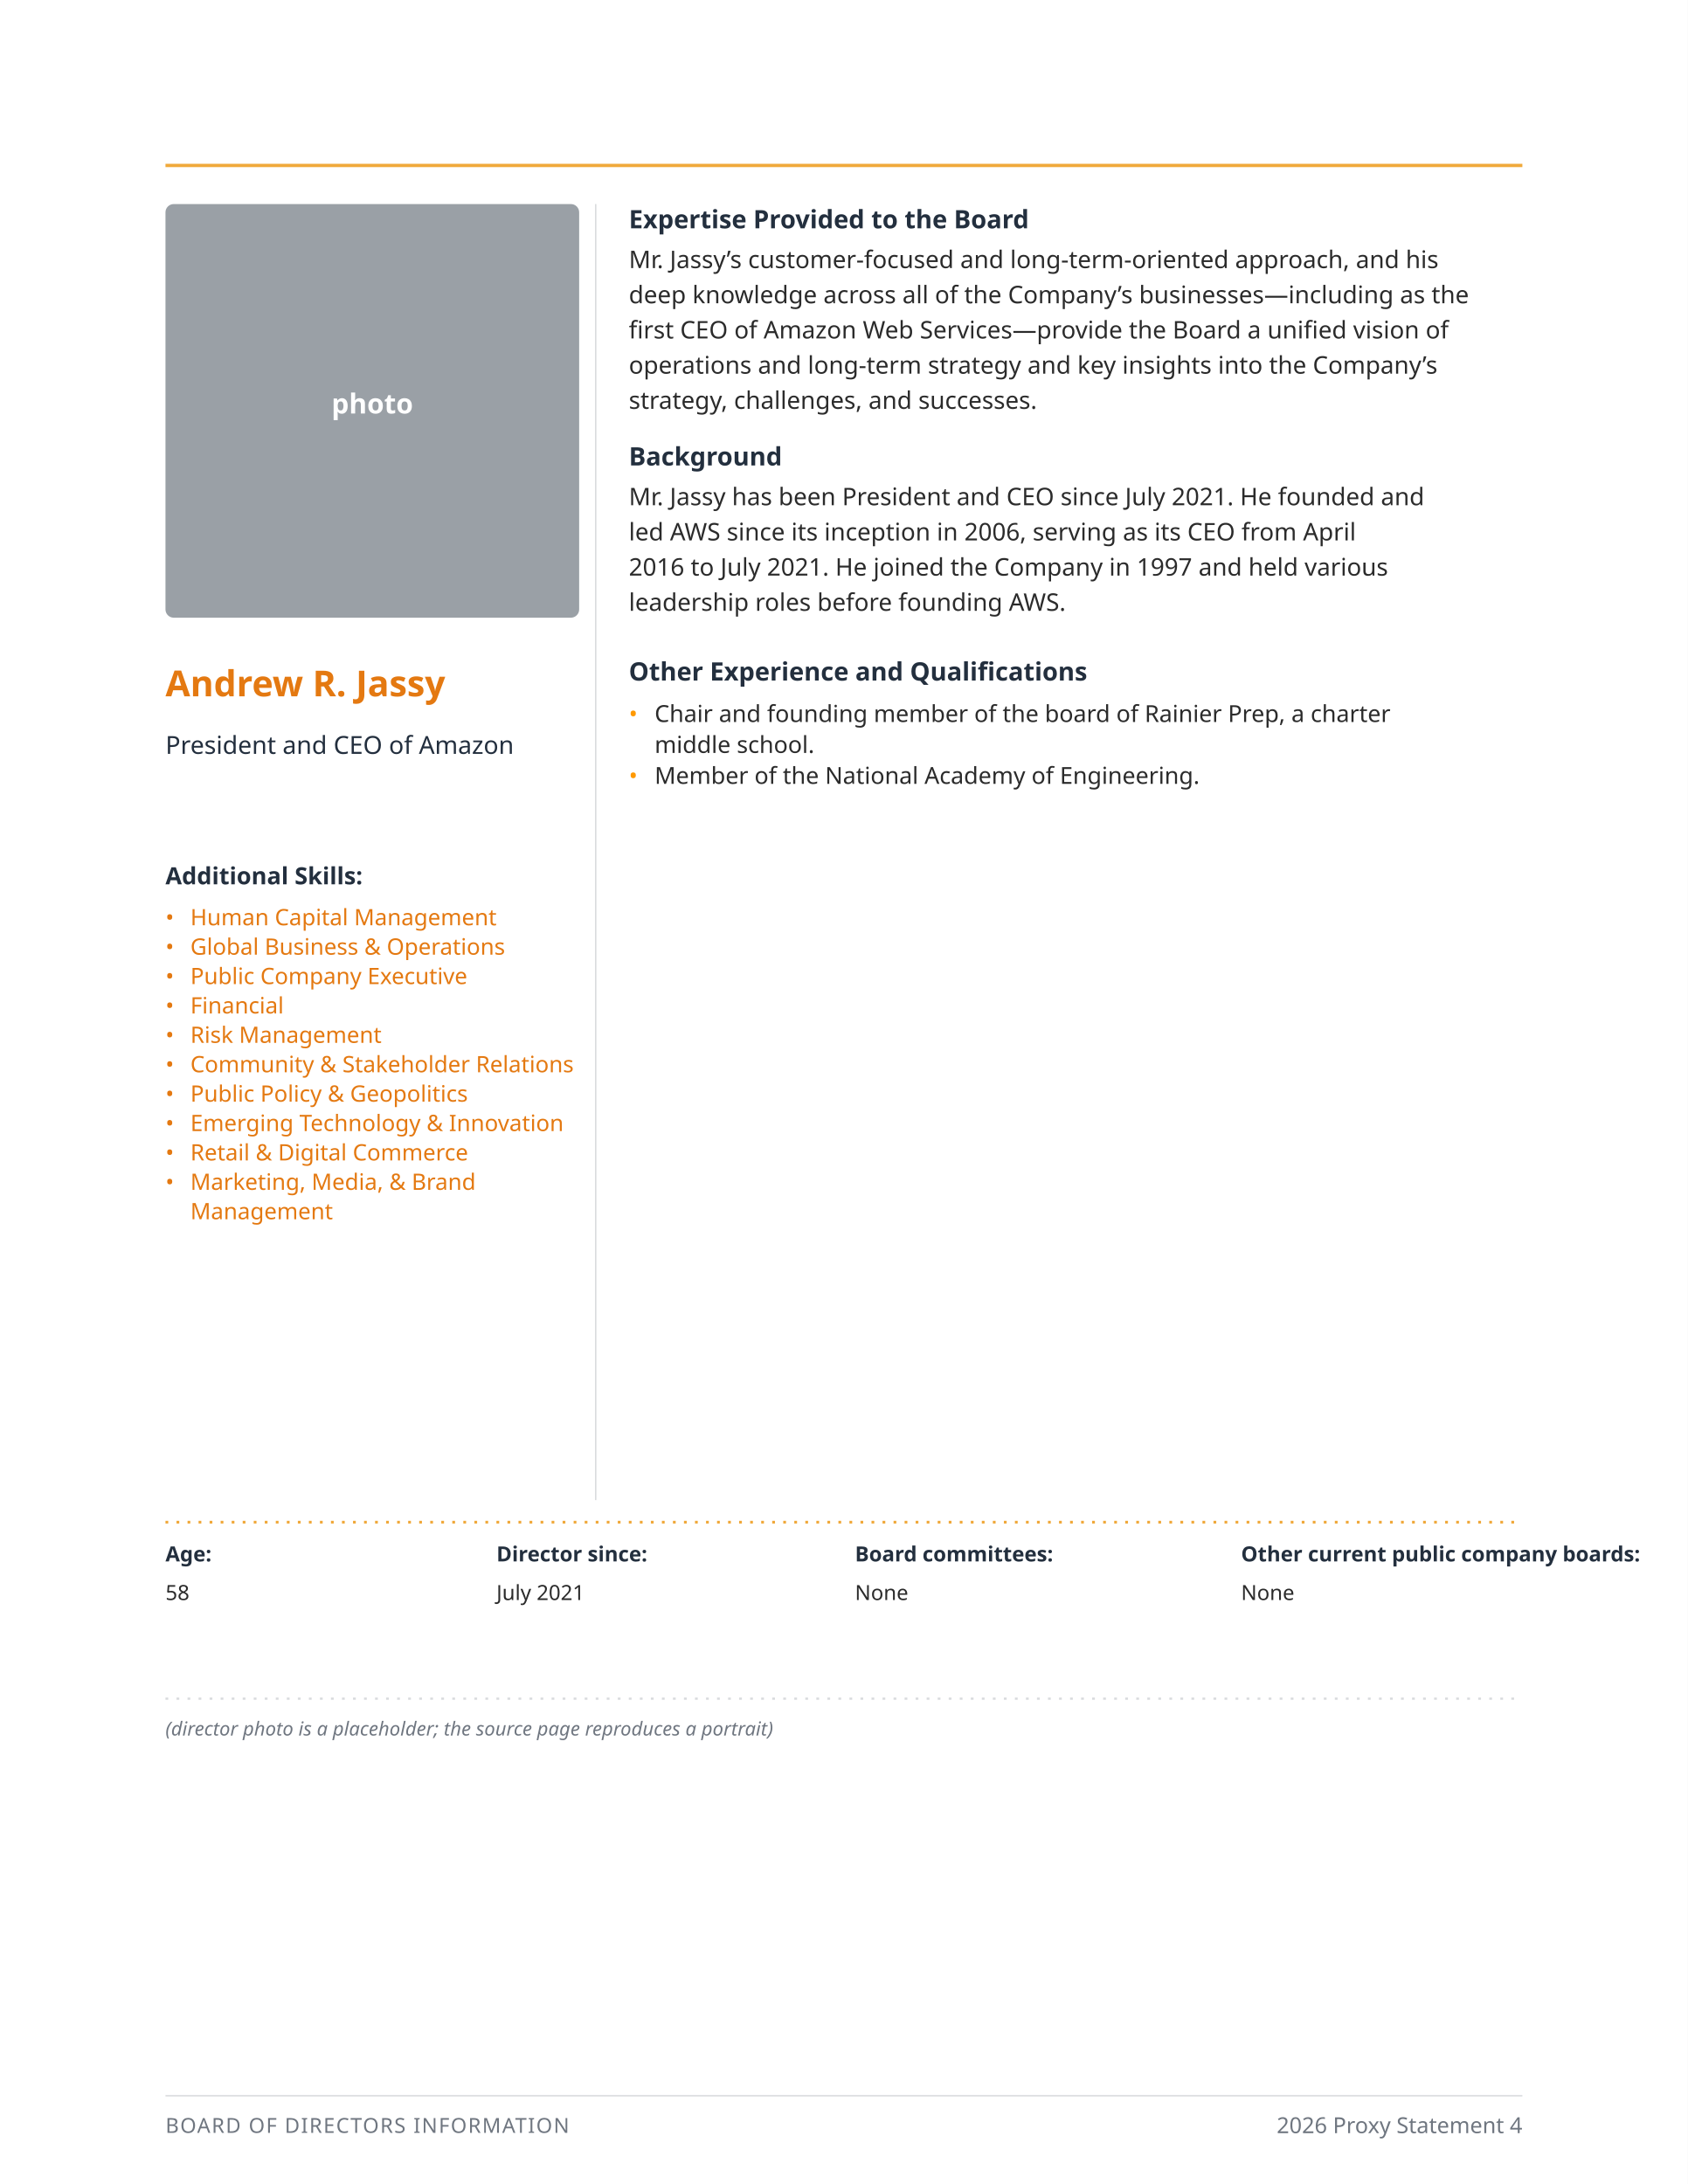
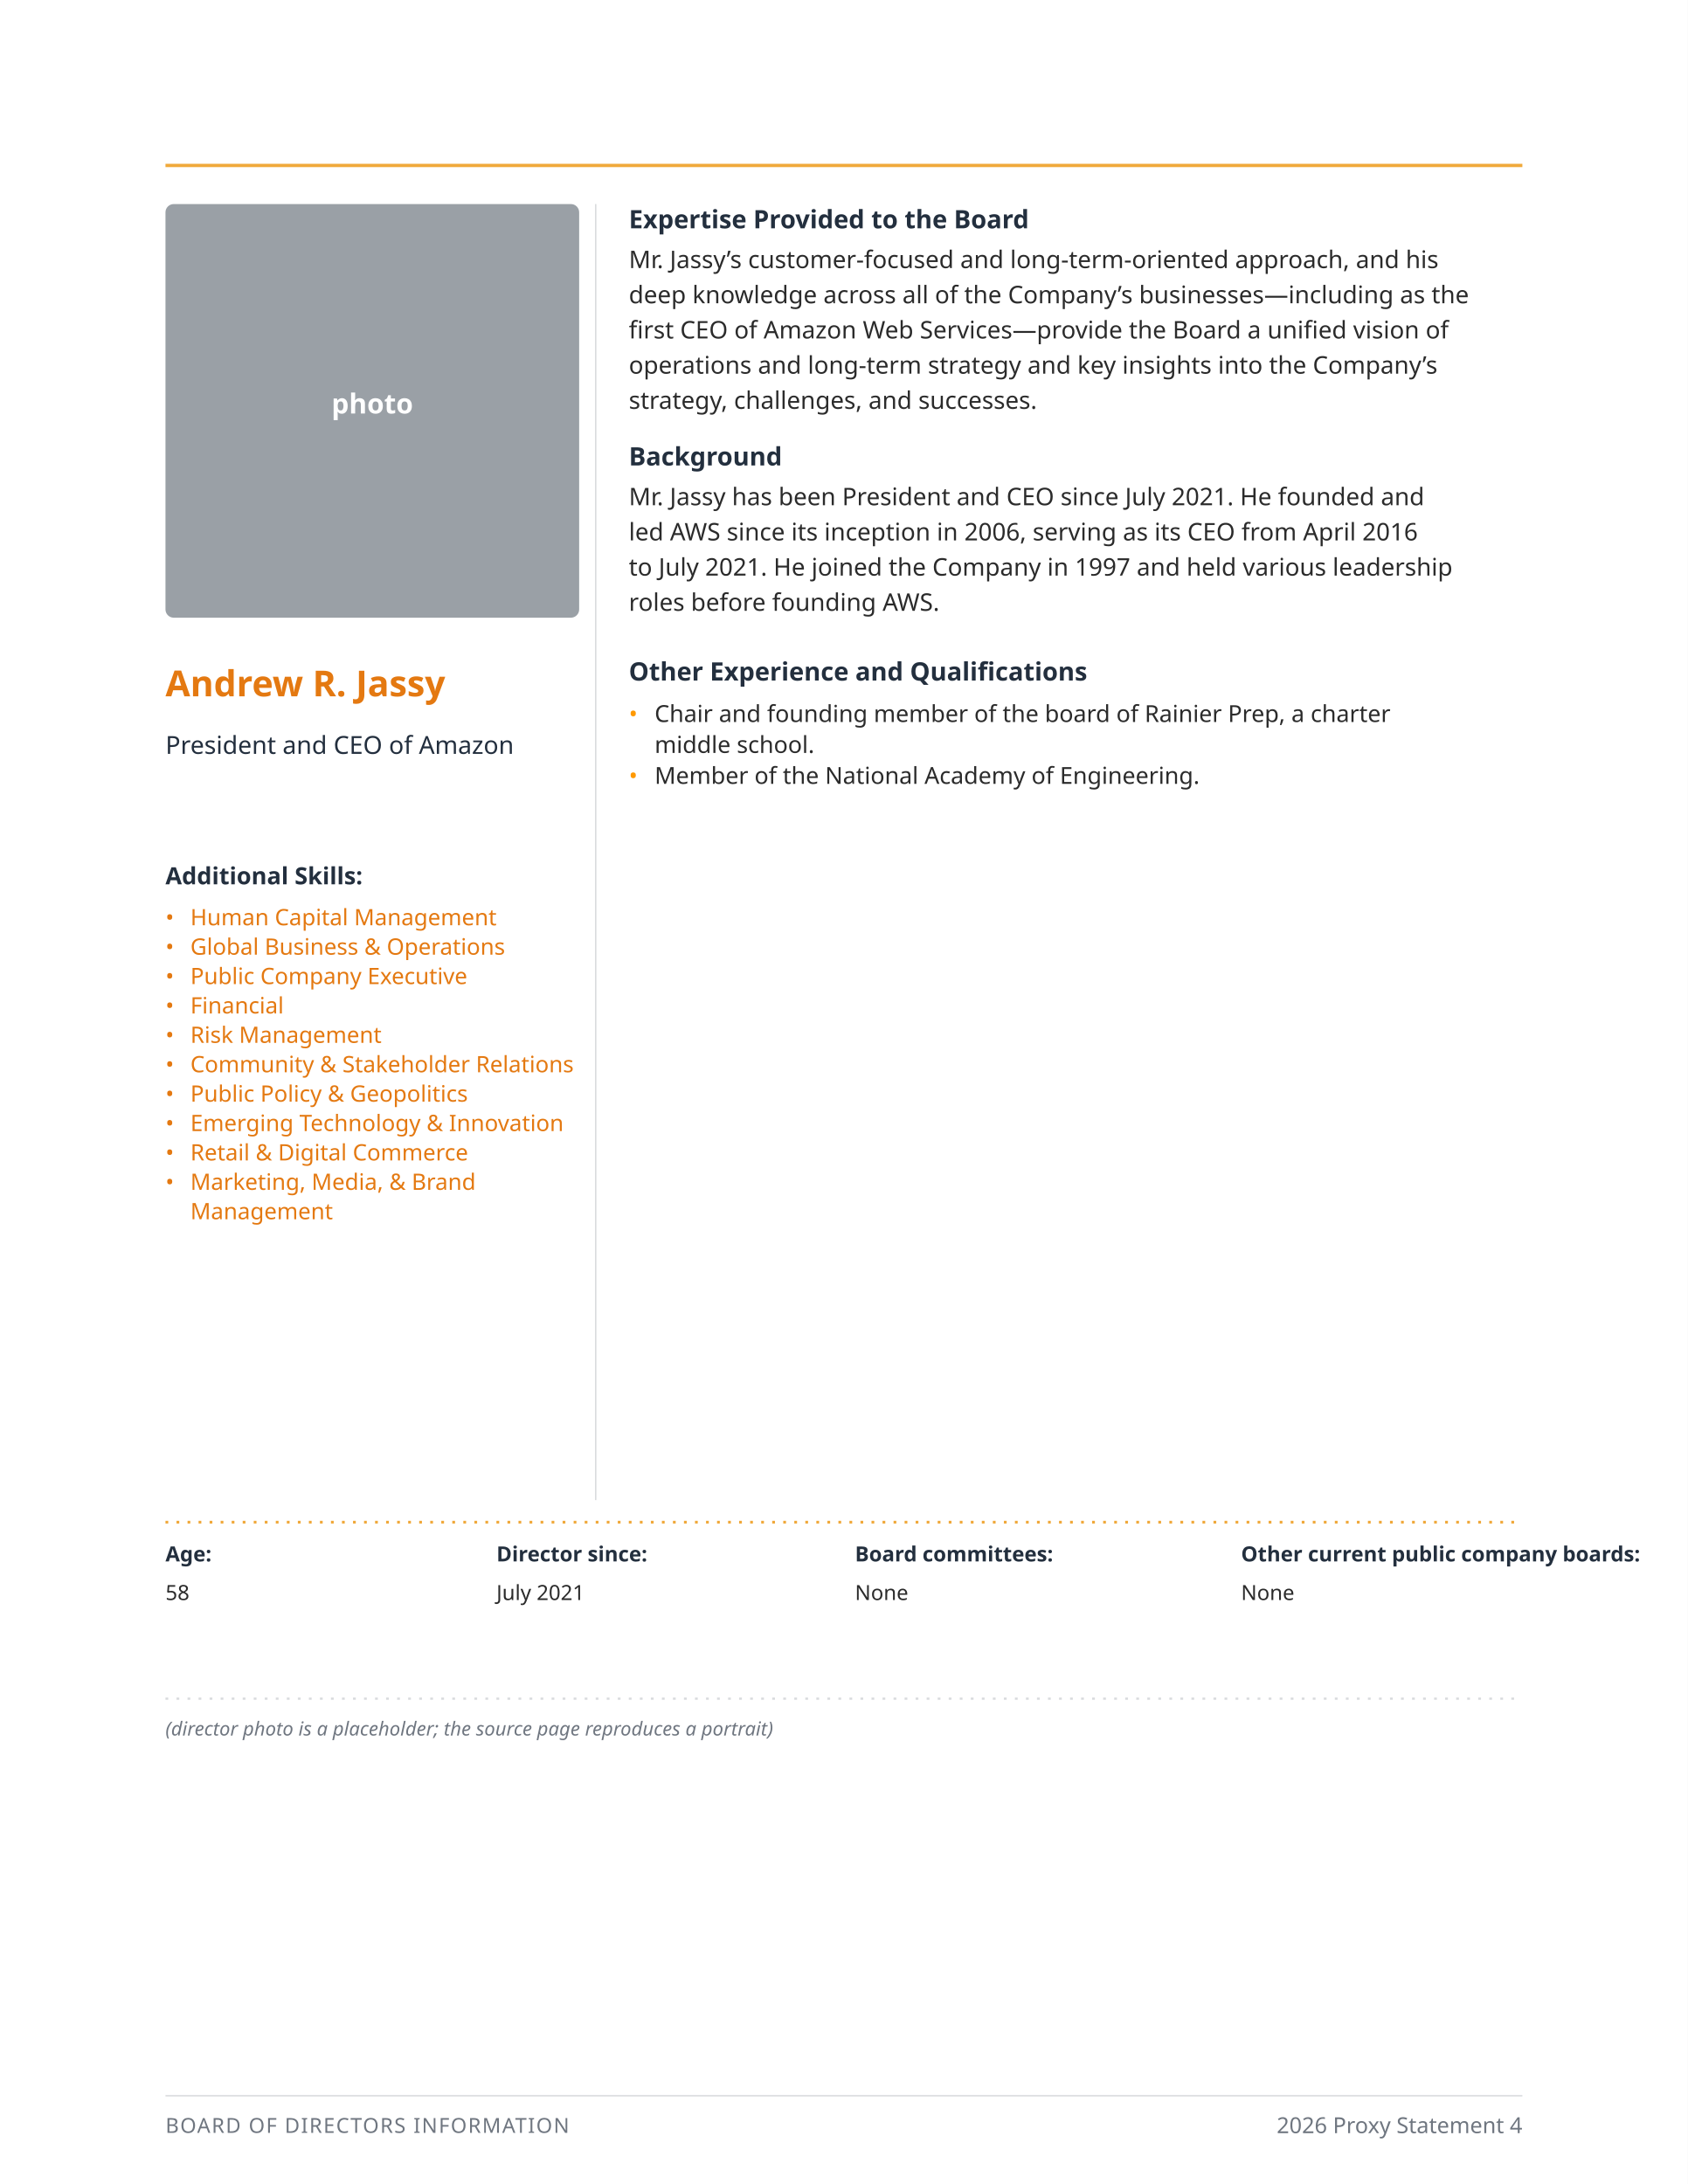
<svg xmlns="http://www.w3.org/2000/svg" width="612" height="792" viewBox="0 0 612 792" xml:lang="en-US">
  <rect width="100%" height="100%" fill="white" />
+   <defs>
+     <clipPath id="clip14">
+       <rect x="228" y="176" width="324" height="56" />
+     </clipPath>
+   </defs>
  <line x1="60" y1="60" x2="552" y2="60" stroke="#F0A93B" stroke-width="1.2" />
  <rect x="60" y="74" width="150" height="150" rx="3" fill="#9aa0a6" />
  <text y="149.95" text-anchor="middle" style="font-family:ember, sans-serif;font-size:10px;fill:#ffffff;font-weight:700">
    <tspan x="135">photo</tspan>
  </text>
  <text y="252.51" text-anchor="start" style="font-family:ember, sans-serif;font-size:13px;fill:#E47911;font-weight:700">
    <tspan x="60">Andrew R. Jassy</tspan>
  </text>
  <text y="273.38" text-anchor="start" style="font-family:ember, sans-serif;font-size:9px;fill:#232F3E">
    <tspan x="60">President and CEO of Amazon</tspan>
  </text>
  <text y="320.677" text-anchor="start" style="font-family:ember, sans-serif;font-size:8.6px;fill:#232F3E;font-weight:700">
    <tspan x="60">Additional Skills:</tspan>
  </text>
  <text x="60" y="335.544" text-anchor="start" style="font-family:ember, sans-serif;font-size:8.2px;fill:#E47911">•</text>
  <text x="69.02" y="335.544" text-anchor="start" style="font-family:ember, sans-serif;font-size:8.2px;fill:#E47911">Human Capital Management</text>
  <text x="60" y="346.204" text-anchor="start" style="font-family:ember, sans-serif;font-size:8.2px;fill:#E47911">•</text>
  <text x="69.02" y="346.204" text-anchor="start" style="font-family:ember, sans-serif;font-size:8.2px;fill:#E47911">Global Business &amp; Operations</text>
  <text x="60" y="356.864" text-anchor="start" style="font-family:ember, sans-serif;font-size:8.2px;fill:#E47911">•</text>
  <text x="69.02" y="356.864" text-anchor="start" style="font-family:ember, sans-serif;font-size:8.2px;fill:#E47911">Public Company Executive</text>
  <text x="60" y="367.524" text-anchor="start" style="font-family:ember, sans-serif;font-size:8.2px;fill:#E47911">•</text>
  <text x="69.02" y="367.524" text-anchor="start" style="font-family:ember, sans-serif;font-size:8.2px;fill:#E47911">Financial</text>
  <text x="60" y="378.184" text-anchor="start" style="font-family:ember, sans-serif;font-size:8.2px;fill:#E47911">•</text>
  <text x="69.02" y="378.184" text-anchor="start" style="font-family:ember, sans-serif;font-size:8.2px;fill:#E47911">Risk Management</text>
  <text x="60" y="388.844" text-anchor="start" style="font-family:ember, sans-serif;font-size:8.2px;fill:#E47911">•</text>
  <text x="69.02" y="388.844" text-anchor="start" style="font-family:ember, sans-serif;font-size:8.2px;fill:#E47911">Community &amp; Stakeholder Relations</text>
  <text x="60" y="399.504" text-anchor="start" style="font-family:ember, sans-serif;font-size:8.2px;fill:#E47911">•</text>
  <text x="69.02" y="399.504" text-anchor="start" style="font-family:ember, sans-serif;font-size:8.2px;fill:#E47911">Public Policy &amp; Geopolitics</text>
  <text x="60" y="410.164" text-anchor="start" style="font-family:ember, sans-serif;font-size:8.2px;fill:#E47911">•</text>
  <text x="69.02" y="410.164" text-anchor="start" style="font-family:ember, sans-serif;font-size:8.2px;fill:#E47911">Emerging Technology &amp; Innovation</text>
  <text x="60" y="420.824" text-anchor="start" style="font-family:ember, sans-serif;font-size:8.2px;fill:#E47911">•</text>
  <text x="69.02" y="420.824" text-anchor="start" style="font-family:ember, sans-serif;font-size:8.2px;fill:#E47911">Retail &amp; Digital Commerce</text>
  <text x="60" y="431.484" text-anchor="start" style="font-family:ember, sans-serif;font-size:8.2px;fill:#E47911">•</text>
  <text x="69.02" y="431.484" text-anchor="start" style="font-family:ember, sans-serif;font-size:8.2px;fill:#E47911">Marketing, Media, &amp; Brand</text>
  <text x="69.02" y="442.144" text-anchor="start" style="font-family:ember, sans-serif;font-size:8.2px;fill:#E47911">Management</text>
  <line x1="216" y1="74" x2="216" y2="544" stroke="#d8dadd" stroke-width="0.5" />
  <text y="82.794" text-anchor="start" style="font-family:ember, sans-serif;font-size:9.2px;fill:#232F3E;font-weight:700">
    <tspan x="228">Expertise Provided to the Board</tspan>
  </text>
  <text y="97.216" text-anchor="start" style="font-family:ember, sans-serif;font-size:8.8px;fill:#2b2b2b;hyphens:auto">
-     <tspan x="228">Mr. Jassy’s customer-focused and long-term-oriented approach, and his</tspan>
-     <tspan x="228" dy="12.76">deep knowledge across all of the Company’s businesses—including as the</tspan>
-     <tspan x="228" dy="12.76">first CEO of Amazon Web Services—provide the Board a unified vision of</tspan>
-     <tspan x="228" dy="12.76">operations and long-term strategy and key insights into the Company’s</tspan>
+     <tspan x="228" textLength="324" lengthAdjust="spacing">Mr. Jassy’s customer-focused and long-term-oriented approach, and his</tspan>
+     <tspan x="228" dy="12.76" textLength="324" lengthAdjust="spacing">deep knowledge across all of the Company’s businesses—including as the</tspan>
+     <tspan x="228" dy="12.76" textLength="324" lengthAdjust="spacing">first CEO of Amazon Web Services—provide the Board a unified vision of</tspan>
+     <tspan x="228" dy="12.76" textLength="324" lengthAdjust="spacing">operations and long-term strategy and key insights into the Company’s</tspan>
    <tspan x="228" dy="12.76">strategy, challenges, and successes.</tspan>
  </text>
  <text y="168.794" text-anchor="start" style="font-family:ember, sans-serif;font-size:9.2px;fill:#232F3E;font-weight:700">
    <tspan x="228">Background</tspan>
  </text>
-   <text y="183.216" text-anchor="start" style="font-family:ember, sans-serif;font-size:8.8px;fill:#2b2b2b;hyphens:auto">
-     <tspan x="228">Mr. Jassy has been President and CEO since July 2021. He founded and</tspan>
-     <tspan x="228" dy="12.76">led AWS since its inception in 2006, serving as its CEO from April</tspan>
-     <tspan x="228" dy="12.76">2016 to July 2021. He joined the Company in 1997 and held various</tspan>
-     <tspan x="228" dy="12.76">leadership roles before founding AWS.</tspan>
-   </text>
+   <g clip-path="url(#clip14)">
+     <text y="183.216" text-anchor="start" style="font-family:ember, sans-serif;font-size:8.8px;fill:#2b2b2b;hyphens:auto">
+       <tspan x="228" textLength="324" lengthAdjust="spacing">Mr. Jassy has been President and CEO since July 2021. He founded and</tspan>
+       <tspan x="228" dy="12.76" textLength="324" lengthAdjust="spacing">led AWS since its inception in 2006, serving as its CEO from April 2016</tspan>
+       <tspan x="228" dy="12.76" textLength="324" lengthAdjust="spacing">to July 2021. He joined the Company in 1997 and held various leadership</tspan>
+       <tspan x="228" dy="12.76">roles before founding AWS.</tspan>
+     </text>
+   </g>
  <text y="246.794" text-anchor="start" style="font-family:ember, sans-serif;font-size:9.2px;fill:#232F3E;font-weight:700">
    <tspan x="228">Other Experience and Qualifications</tspan>
  </text>
  <text x="228" y="261.82" text-anchor="start" style="font-family:ember, sans-serif;font-size:8.5px;fill:#FF9900">•</text>
  <text x="237.35" y="261.82" text-anchor="start" style="font-family:ember, sans-serif;font-size:8.5px;fill:#2b2b2b">Chair and founding member of the board of Rainier Prep, a charter</text>
  <text x="237.35" y="273.04" text-anchor="start" style="font-family:ember, sans-serif;font-size:8.5px;fill:#2b2b2b">middle school.</text>
  <text x="228" y="284.26" text-anchor="start" style="font-family:ember, sans-serif;font-size:8.5px;fill:#FF9900">•</text>
  <text x="237.35" y="284.26" text-anchor="start" style="font-family:ember, sans-serif;font-size:8.5px;fill:#2b2b2b">Member of the National Academy of Engineering.</text>
  <line x1="60" y1="552" x2="552" y2="552" stroke="#F0A93B" stroke-width="1" stroke-dasharray="1 3" />
  <text y="566.232" text-anchor="start" style="font-family:ember, sans-serif;font-size:7.6px;fill:#232F3E;font-weight:700">
    <tspan x="60">Age:</tspan>
  </text>
  <text y="580.232" text-anchor="start" style="font-family:ember, sans-serif;font-size:7.6px;fill:#2b2b2b">
    <tspan x="60">58</tspan>
  </text>
  <text y="566.232" text-anchor="start" style="font-family:ember, sans-serif;font-size:7.6px;fill:#232F3E;font-weight:700">
    <tspan x="180">Director since:</tspan>
  </text>
  <text y="580.232" text-anchor="start" style="font-family:ember, sans-serif;font-size:7.6px;fill:#2b2b2b">
    <tspan x="180">July 2021</tspan>
  </text>
  <text y="566.232" text-anchor="start" style="font-family:ember, sans-serif;font-size:7.6px;fill:#232F3E;font-weight:700">
    <tspan x="310">Board committees:</tspan>
  </text>
  <text y="580.232" text-anchor="start" style="font-family:ember, sans-serif;font-size:7.6px;fill:#2b2b2b">
    <tspan x="310">None</tspan>
  </text>
  <text y="566.232" text-anchor="start" style="font-family:ember, sans-serif;font-size:7.6px;fill:#232F3E;font-weight:700">
    <tspan x="450">Other current public company boards:</tspan>
  </text>
  <text y="580.232" text-anchor="start" style="font-family:ember, sans-serif;font-size:7.6px;fill:#2b2b2b">
    <tspan x="450">None</tspan>
  </text>
  <line x1="60" y1="616" x2="552" y2="616" stroke="#d8dadd" stroke-width="0.8" stroke-dasharray="1 3" />
  <line x1="60" y1="760" x2="552" y2="760" stroke="#d8dadd" stroke-width="0.5" />
  <text y="773.462" text-anchor="start" style="font-family:ember, sans-serif;font-size:7.5px;fill:#6f7680;letter-spacing:0.06em;text-transform:uppercase">
    <tspan x="60">BOARD OF DIRECTORS INFORMATION</tspan>
  </text>
  <text y="773.56" text-anchor="end" style="font-family:ember, sans-serif;font-size:8px;fill:#6f7680">
    <tspan x="552">2026 Proxy Statement 4</tspan>
  </text>
  <text y="629.365" text-anchor="start" style="font-family:ember, sans-serif;font-size:7px;fill:#6f7680;font-style:italic">
    <tspan x="60">(director photo is a placeholder; the source page reproduces a portrait)</tspan>
  </text>
</svg>
